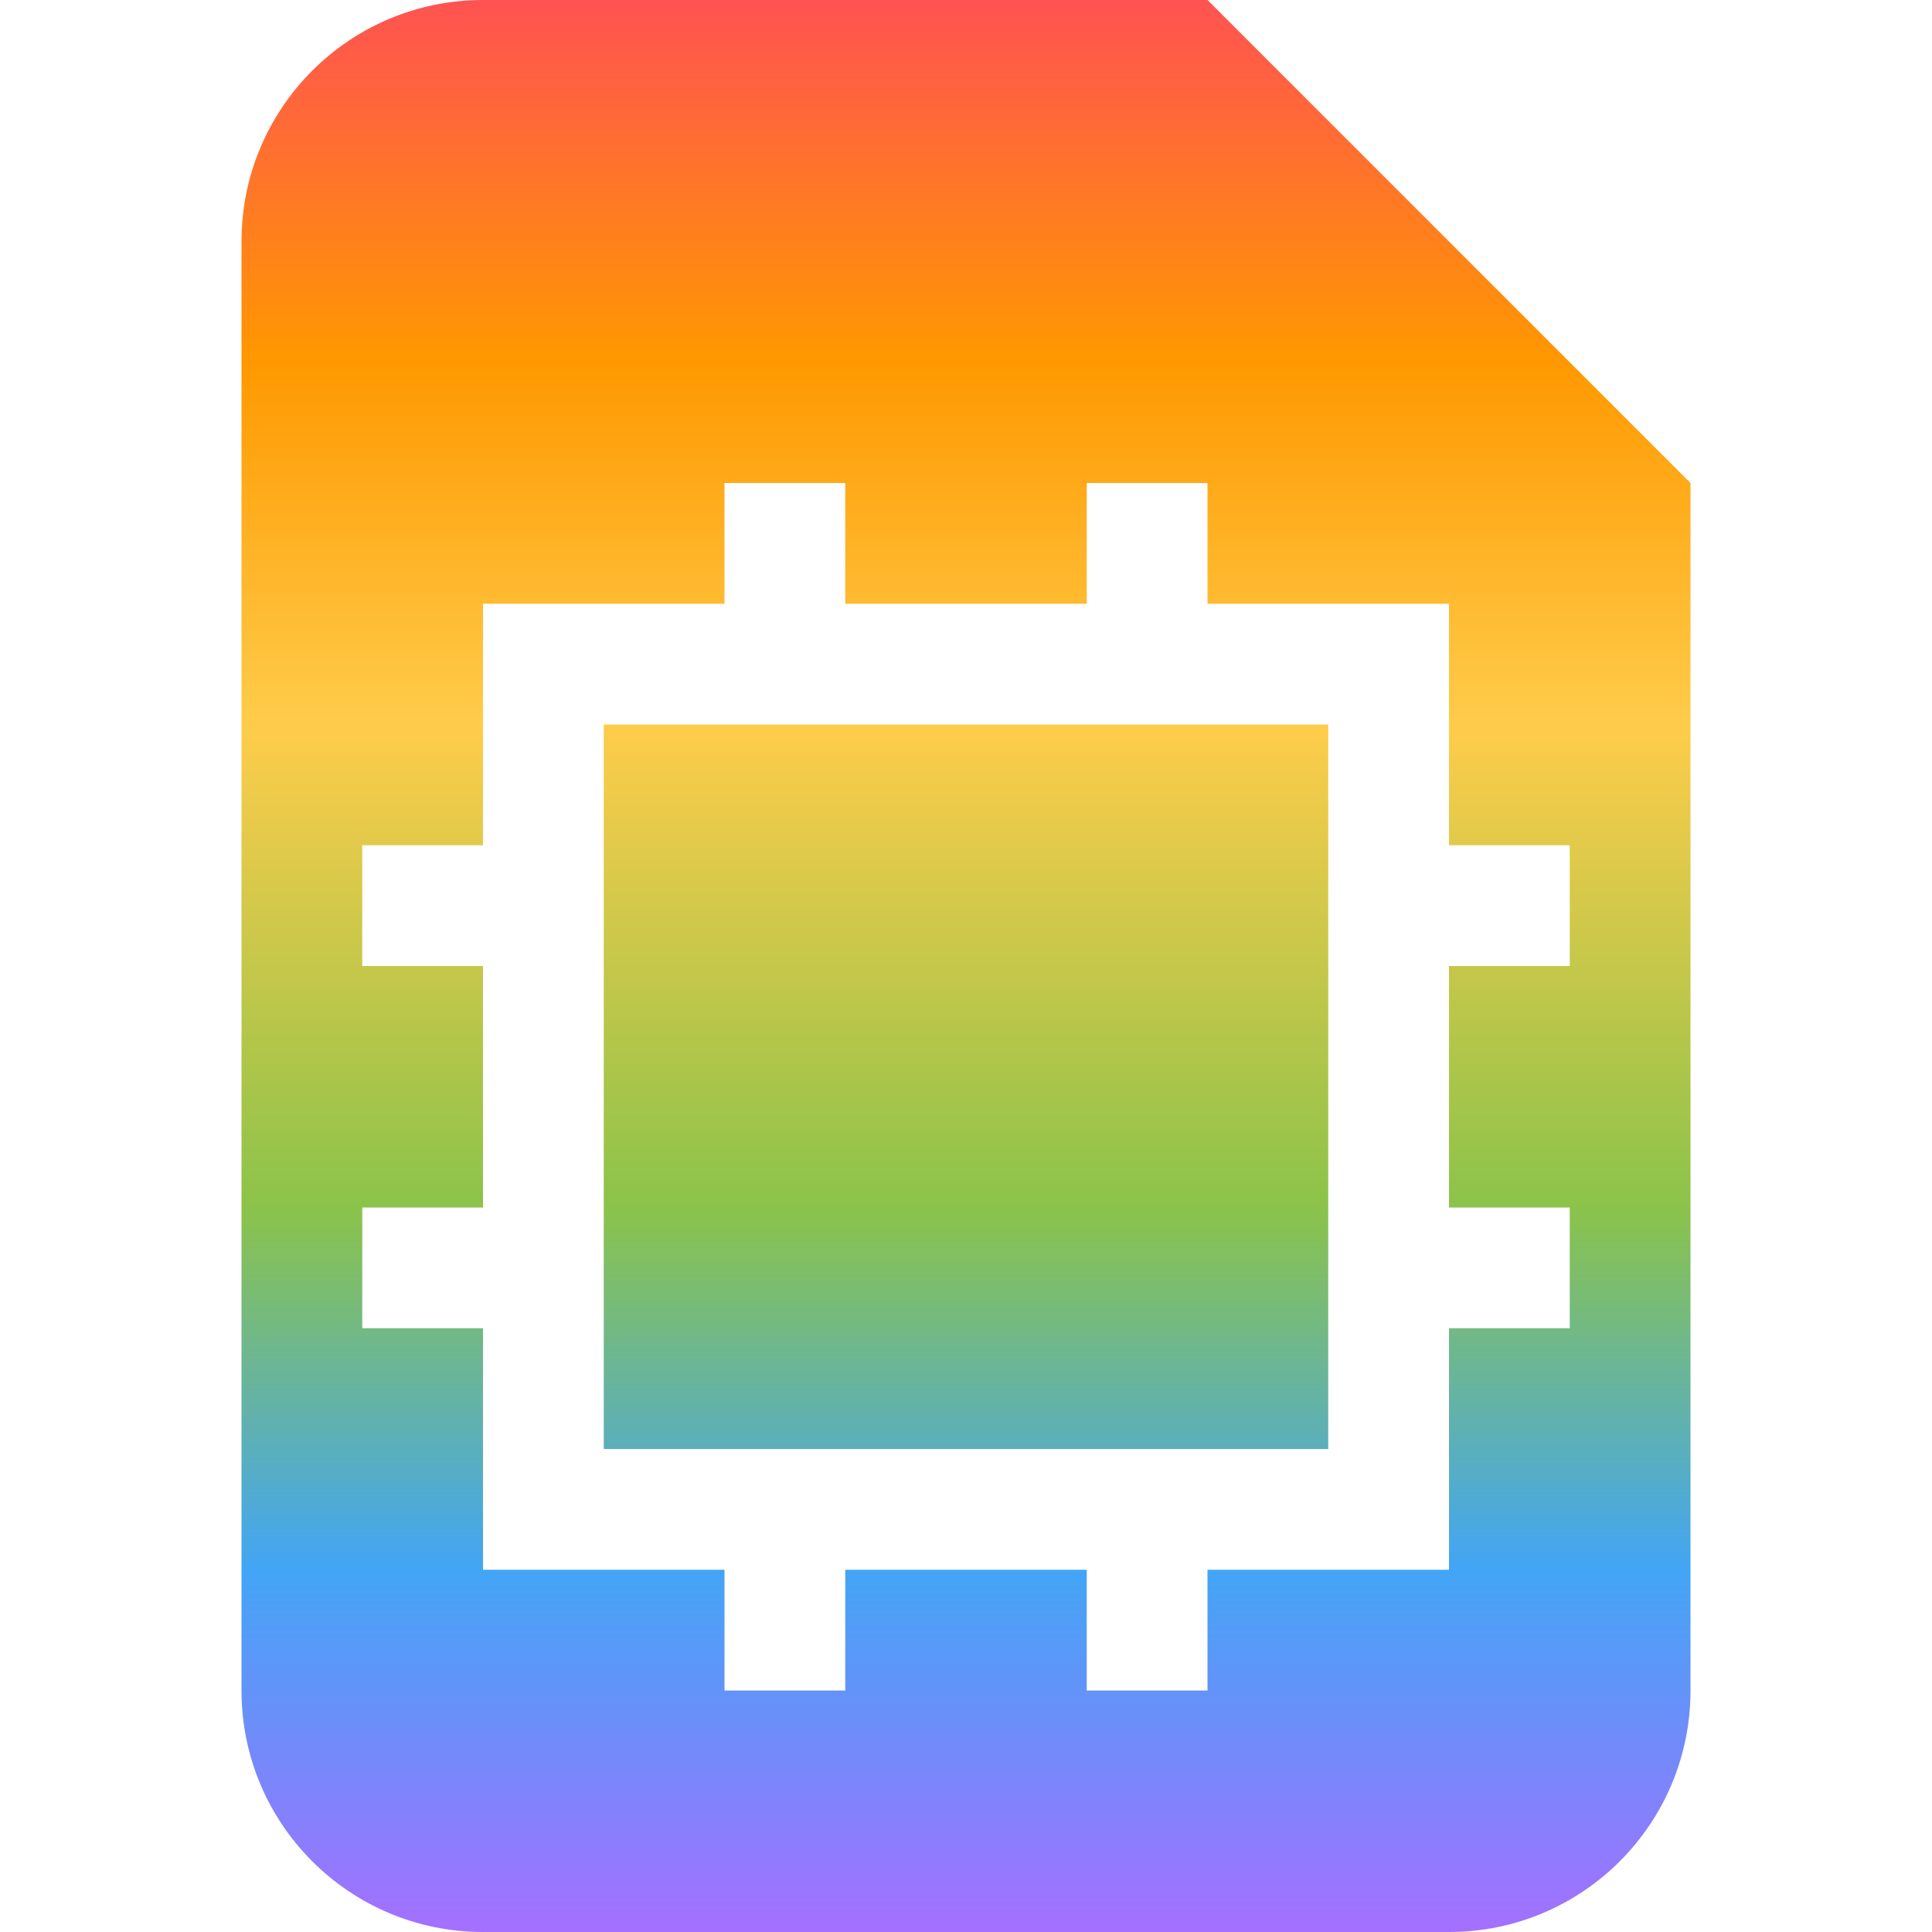
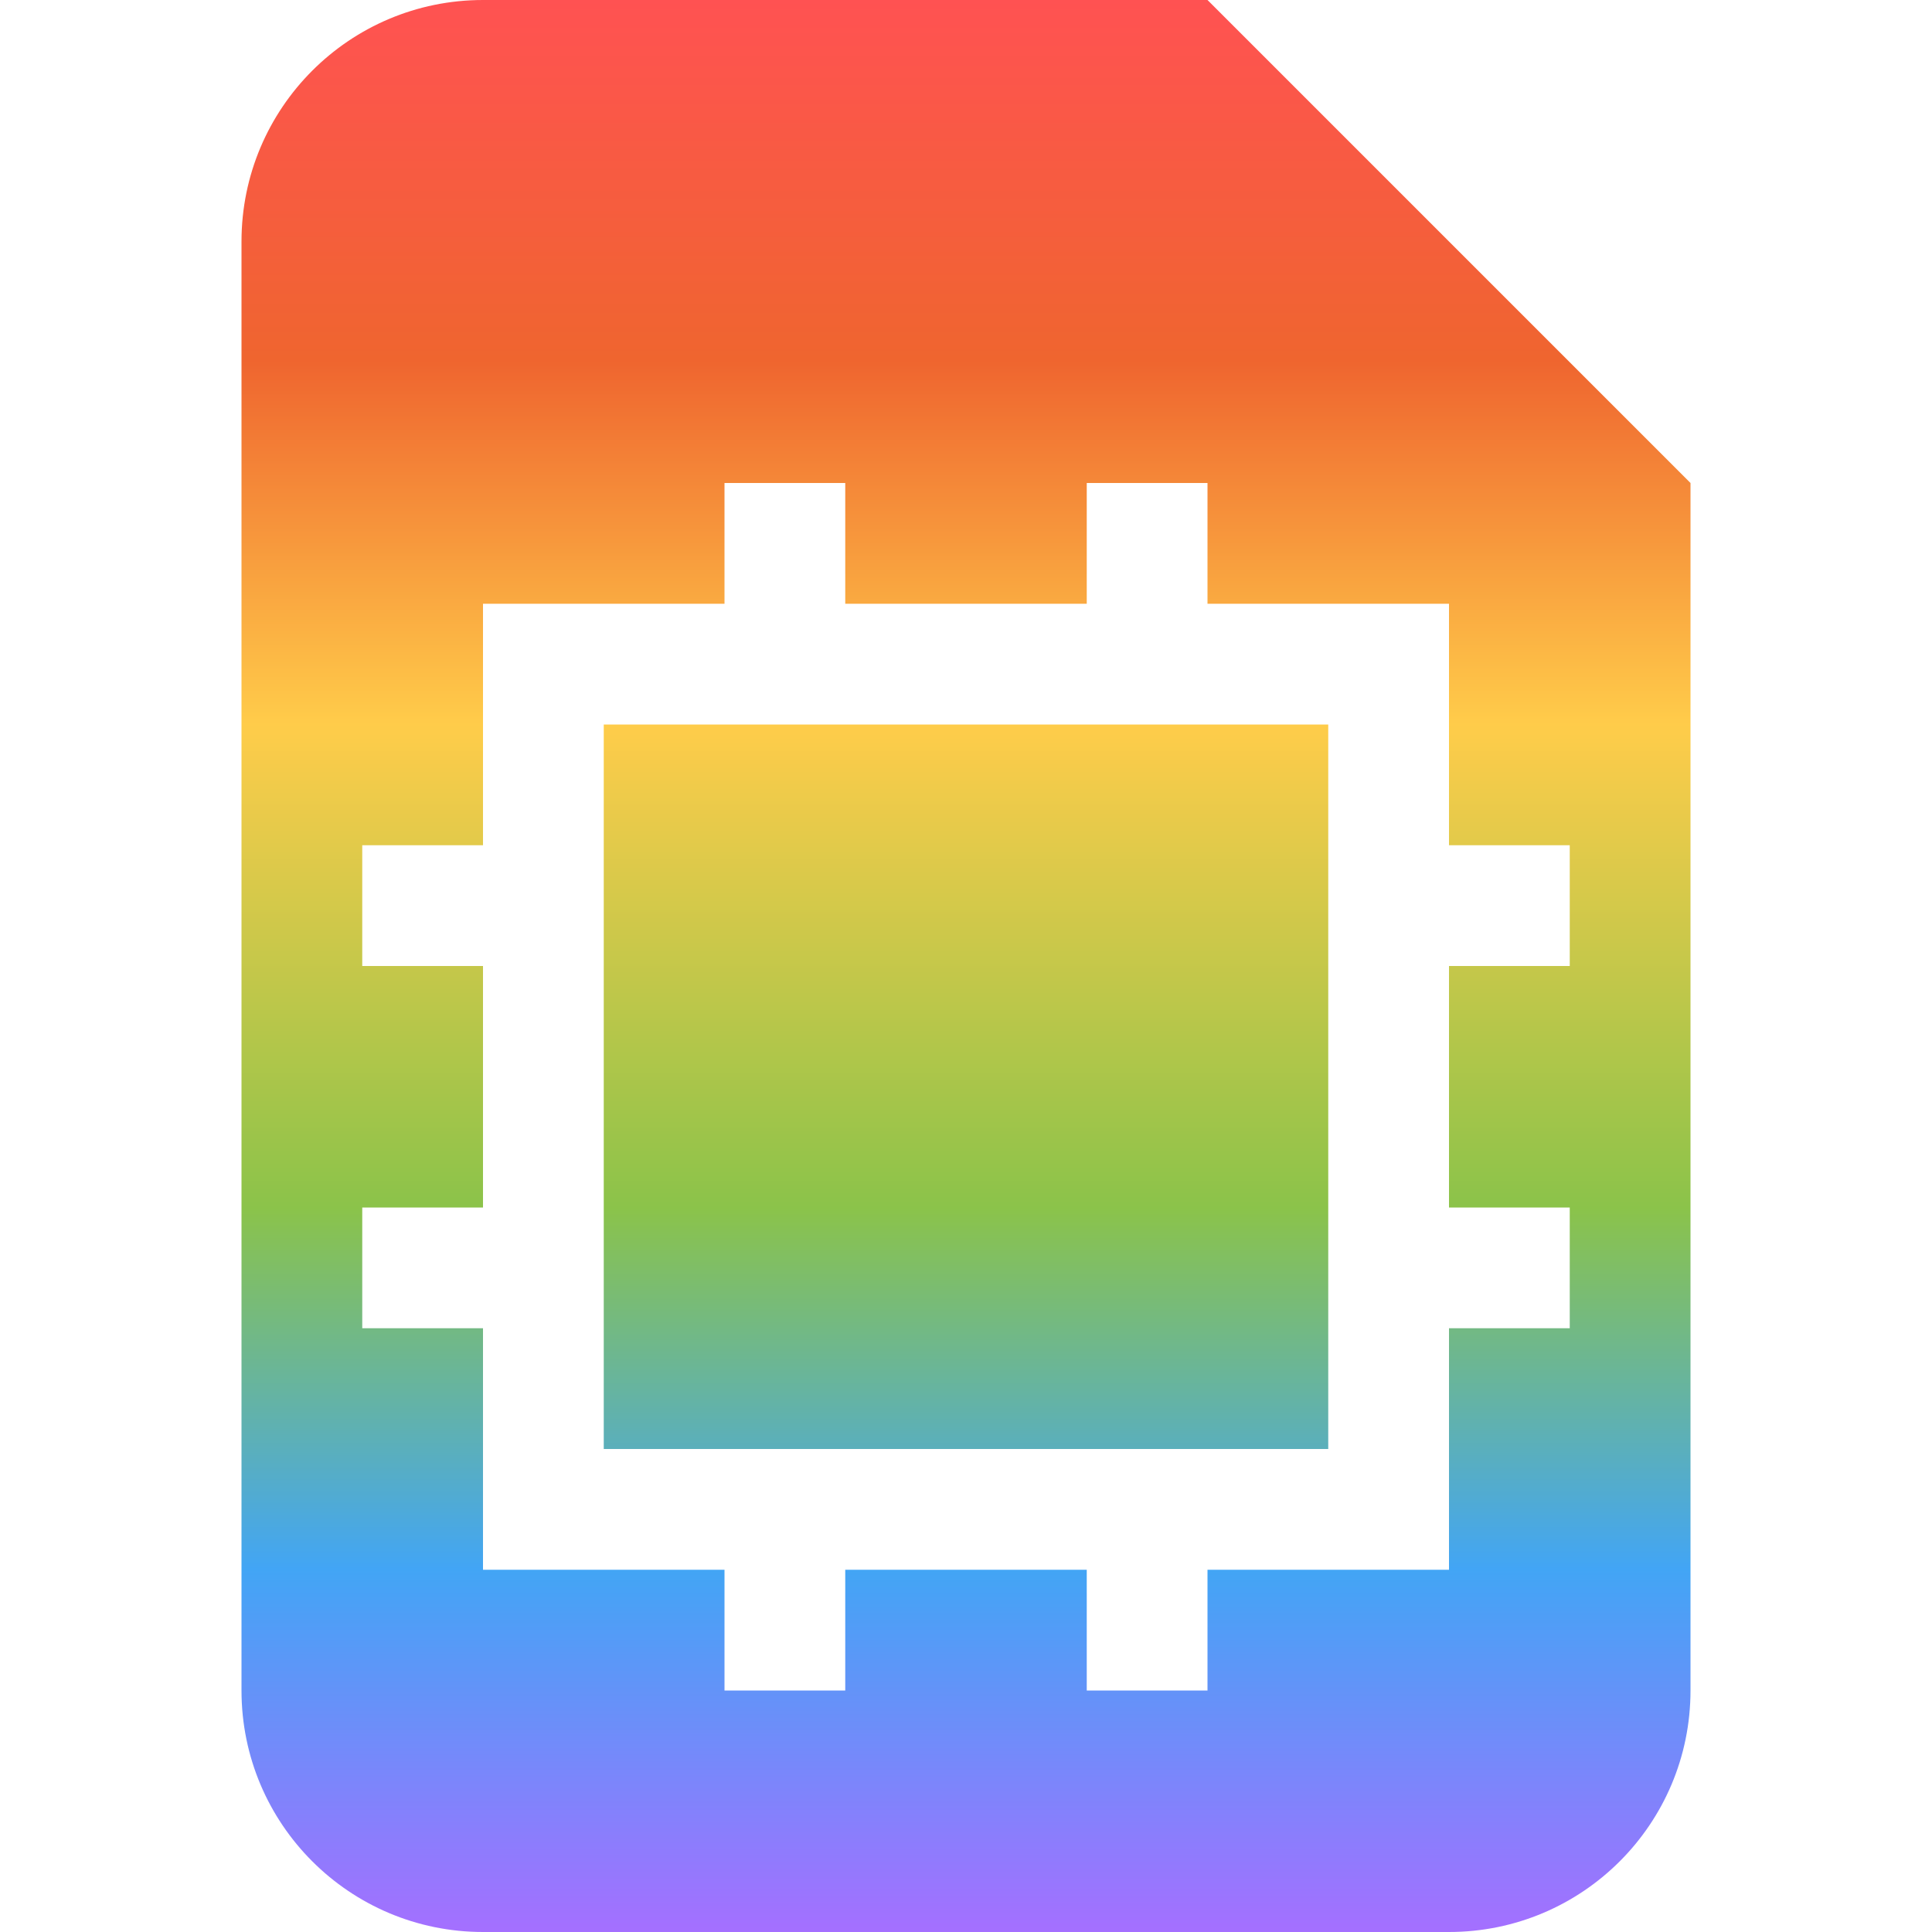
<svg xmlns="http://www.w3.org/2000/svg" width="16" height="16" viewBox="0 0 16 16" fill="none">
  <path fill-rule="evenodd" clip-rule="evenodd" d="M2 2C2 0.895 2.895 0 4 0H10L14 4V14C14 15.105 13.105 16 12 16H4C2.895 16 2 15.105 2 14V2ZM6 4H7V5H9V4H10V5H12V7H13V8H12V10H13V11H12V13H10V14H9V13H7V14H6V13H4V11H3V10H4V8H3V7H4V5H6V4ZM5 6H11V12H5V6Z" fill="url(#paint0_linear_821_1212)" />
  <defs>
    <linearGradient id="paint0_linear_821_1212" x1="8" y1="0" x2="8" y2="16" gradientUnits="userSpaceOnUse">
      <stop stop-color="#FF5252" />
-       <stop offset="0.187" stop-color="#FF9800" />
+       <stop offset="0.187" stop-color="#EF652F" />
      <stop offset="0.375" stop-color="#FFCC4A" />
      <stop offset="0.625" stop-color="#8BC34A" />
      <stop offset="0.812" stop-color="#42A5F5" />
      <stop offset="1" stop-color="#A56FFF" />
    </linearGradient>
  </defs>
</svg>
